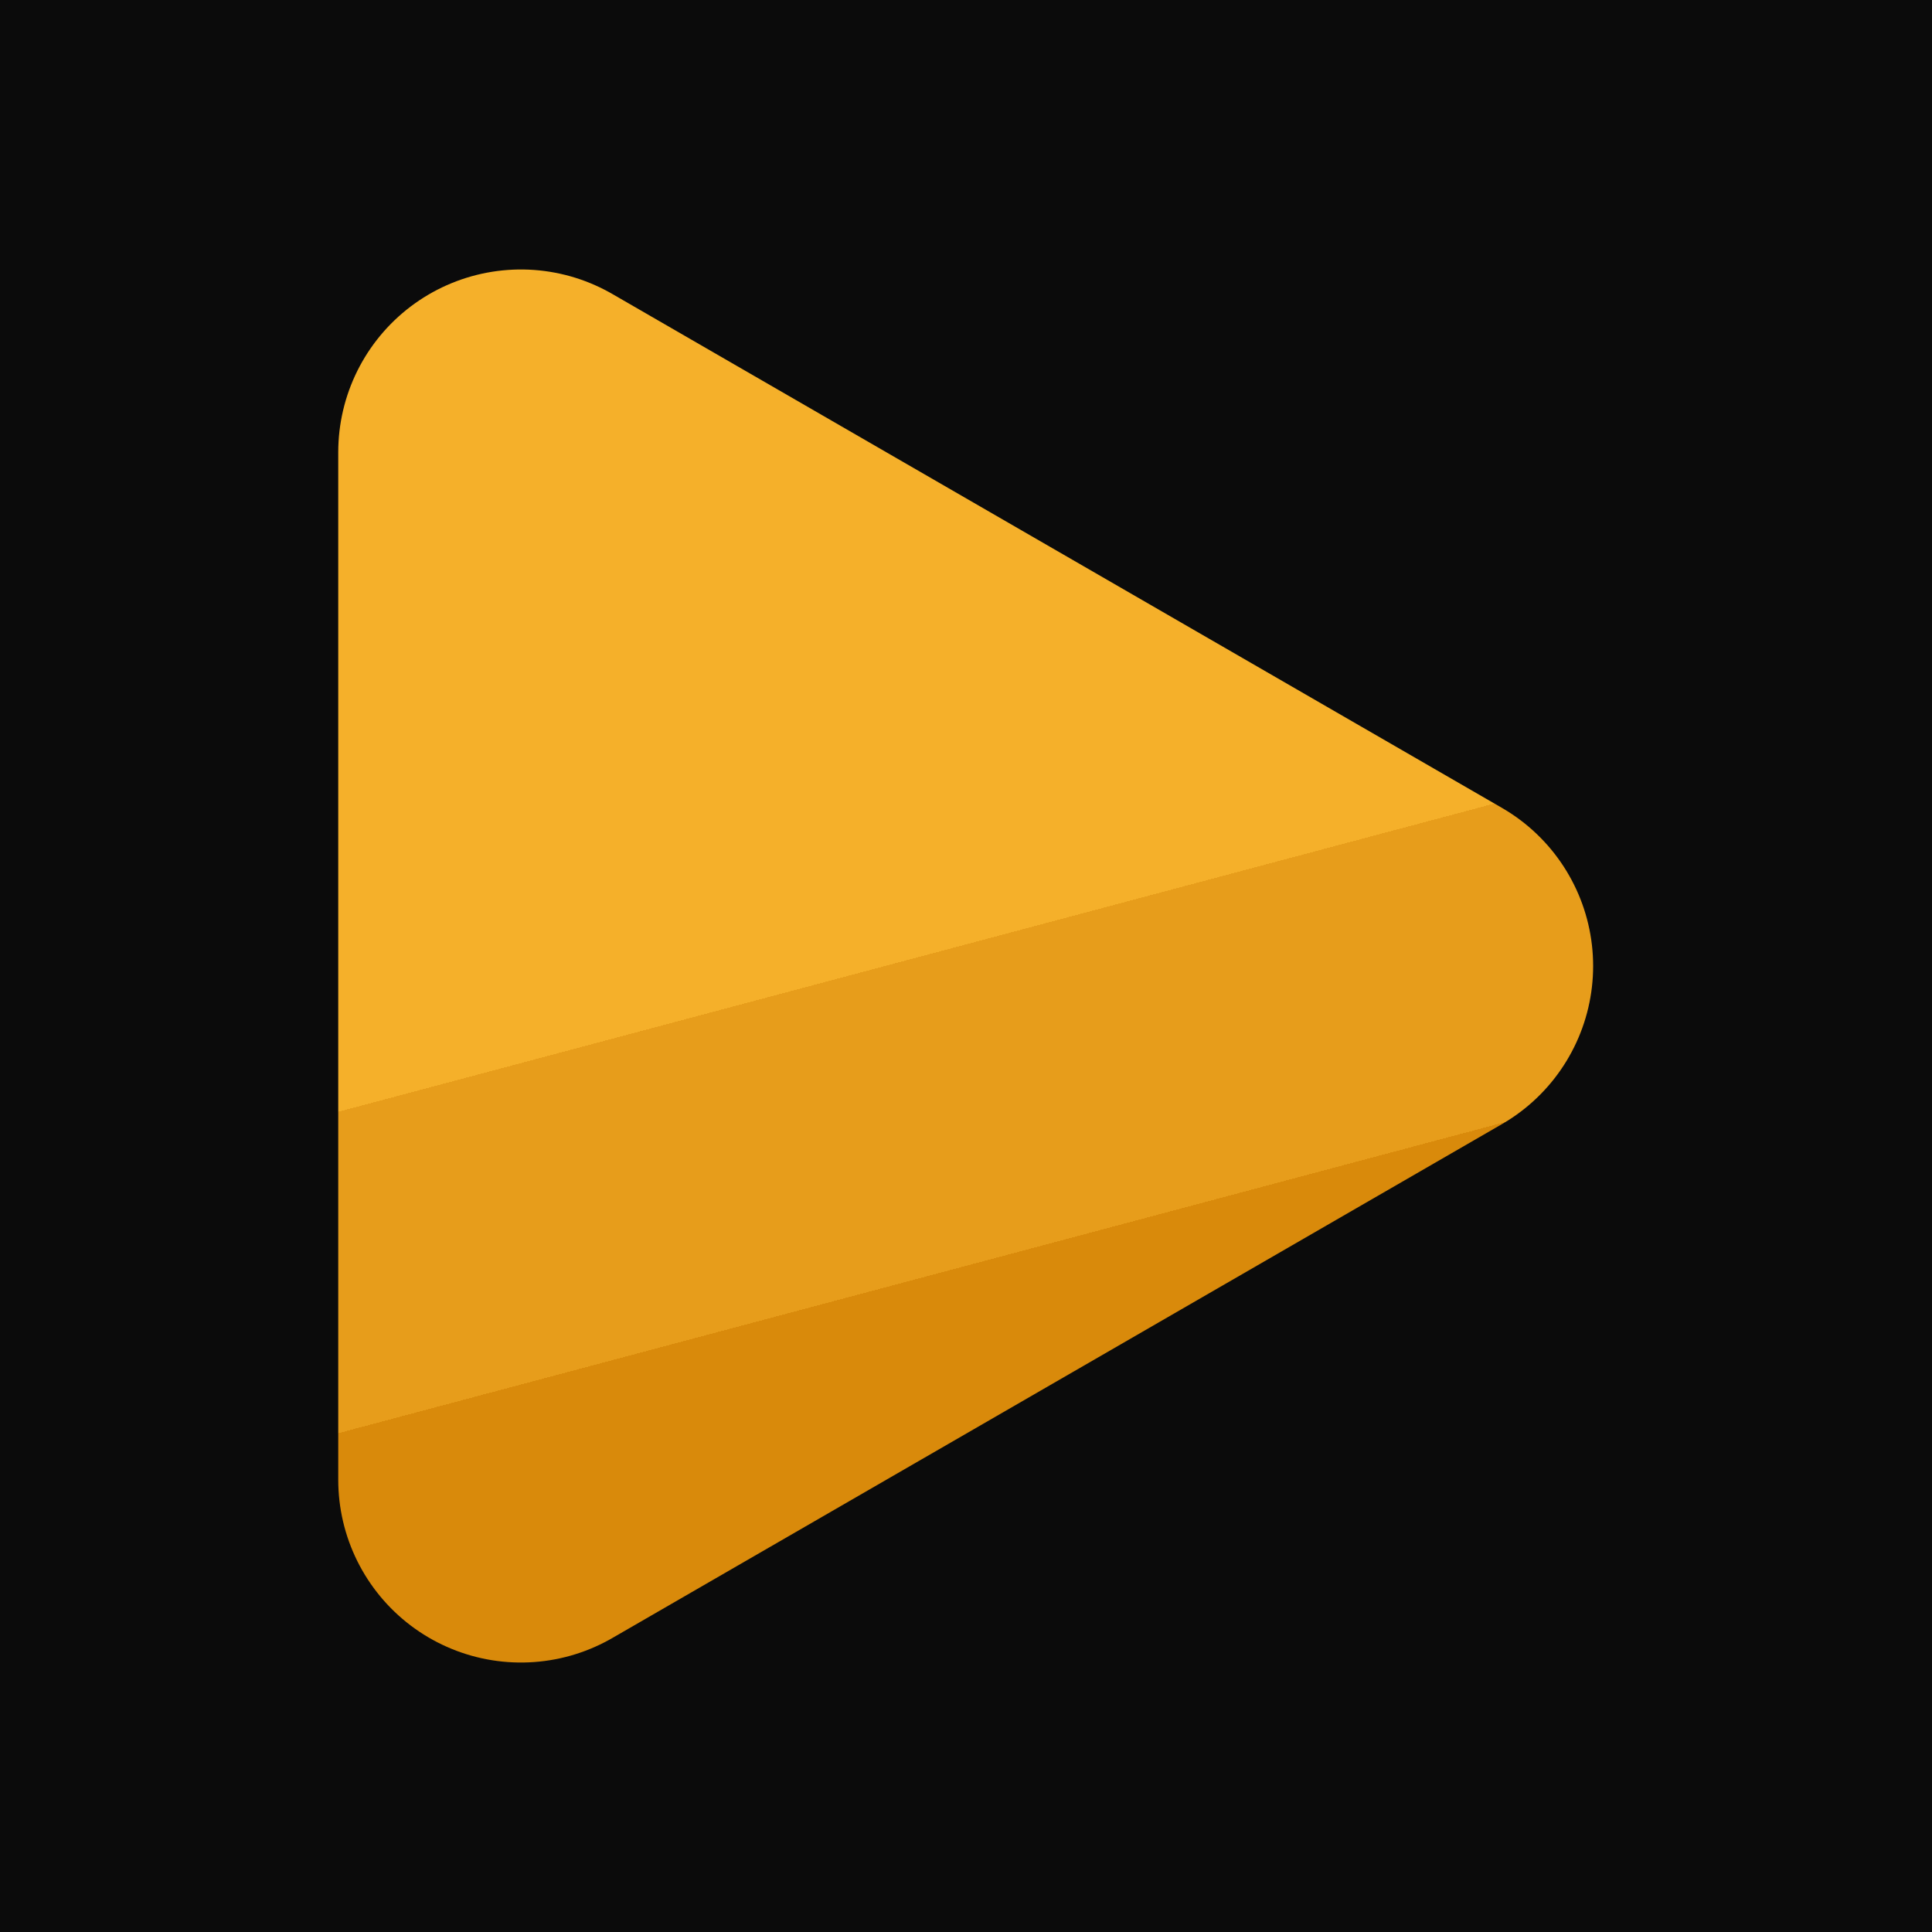
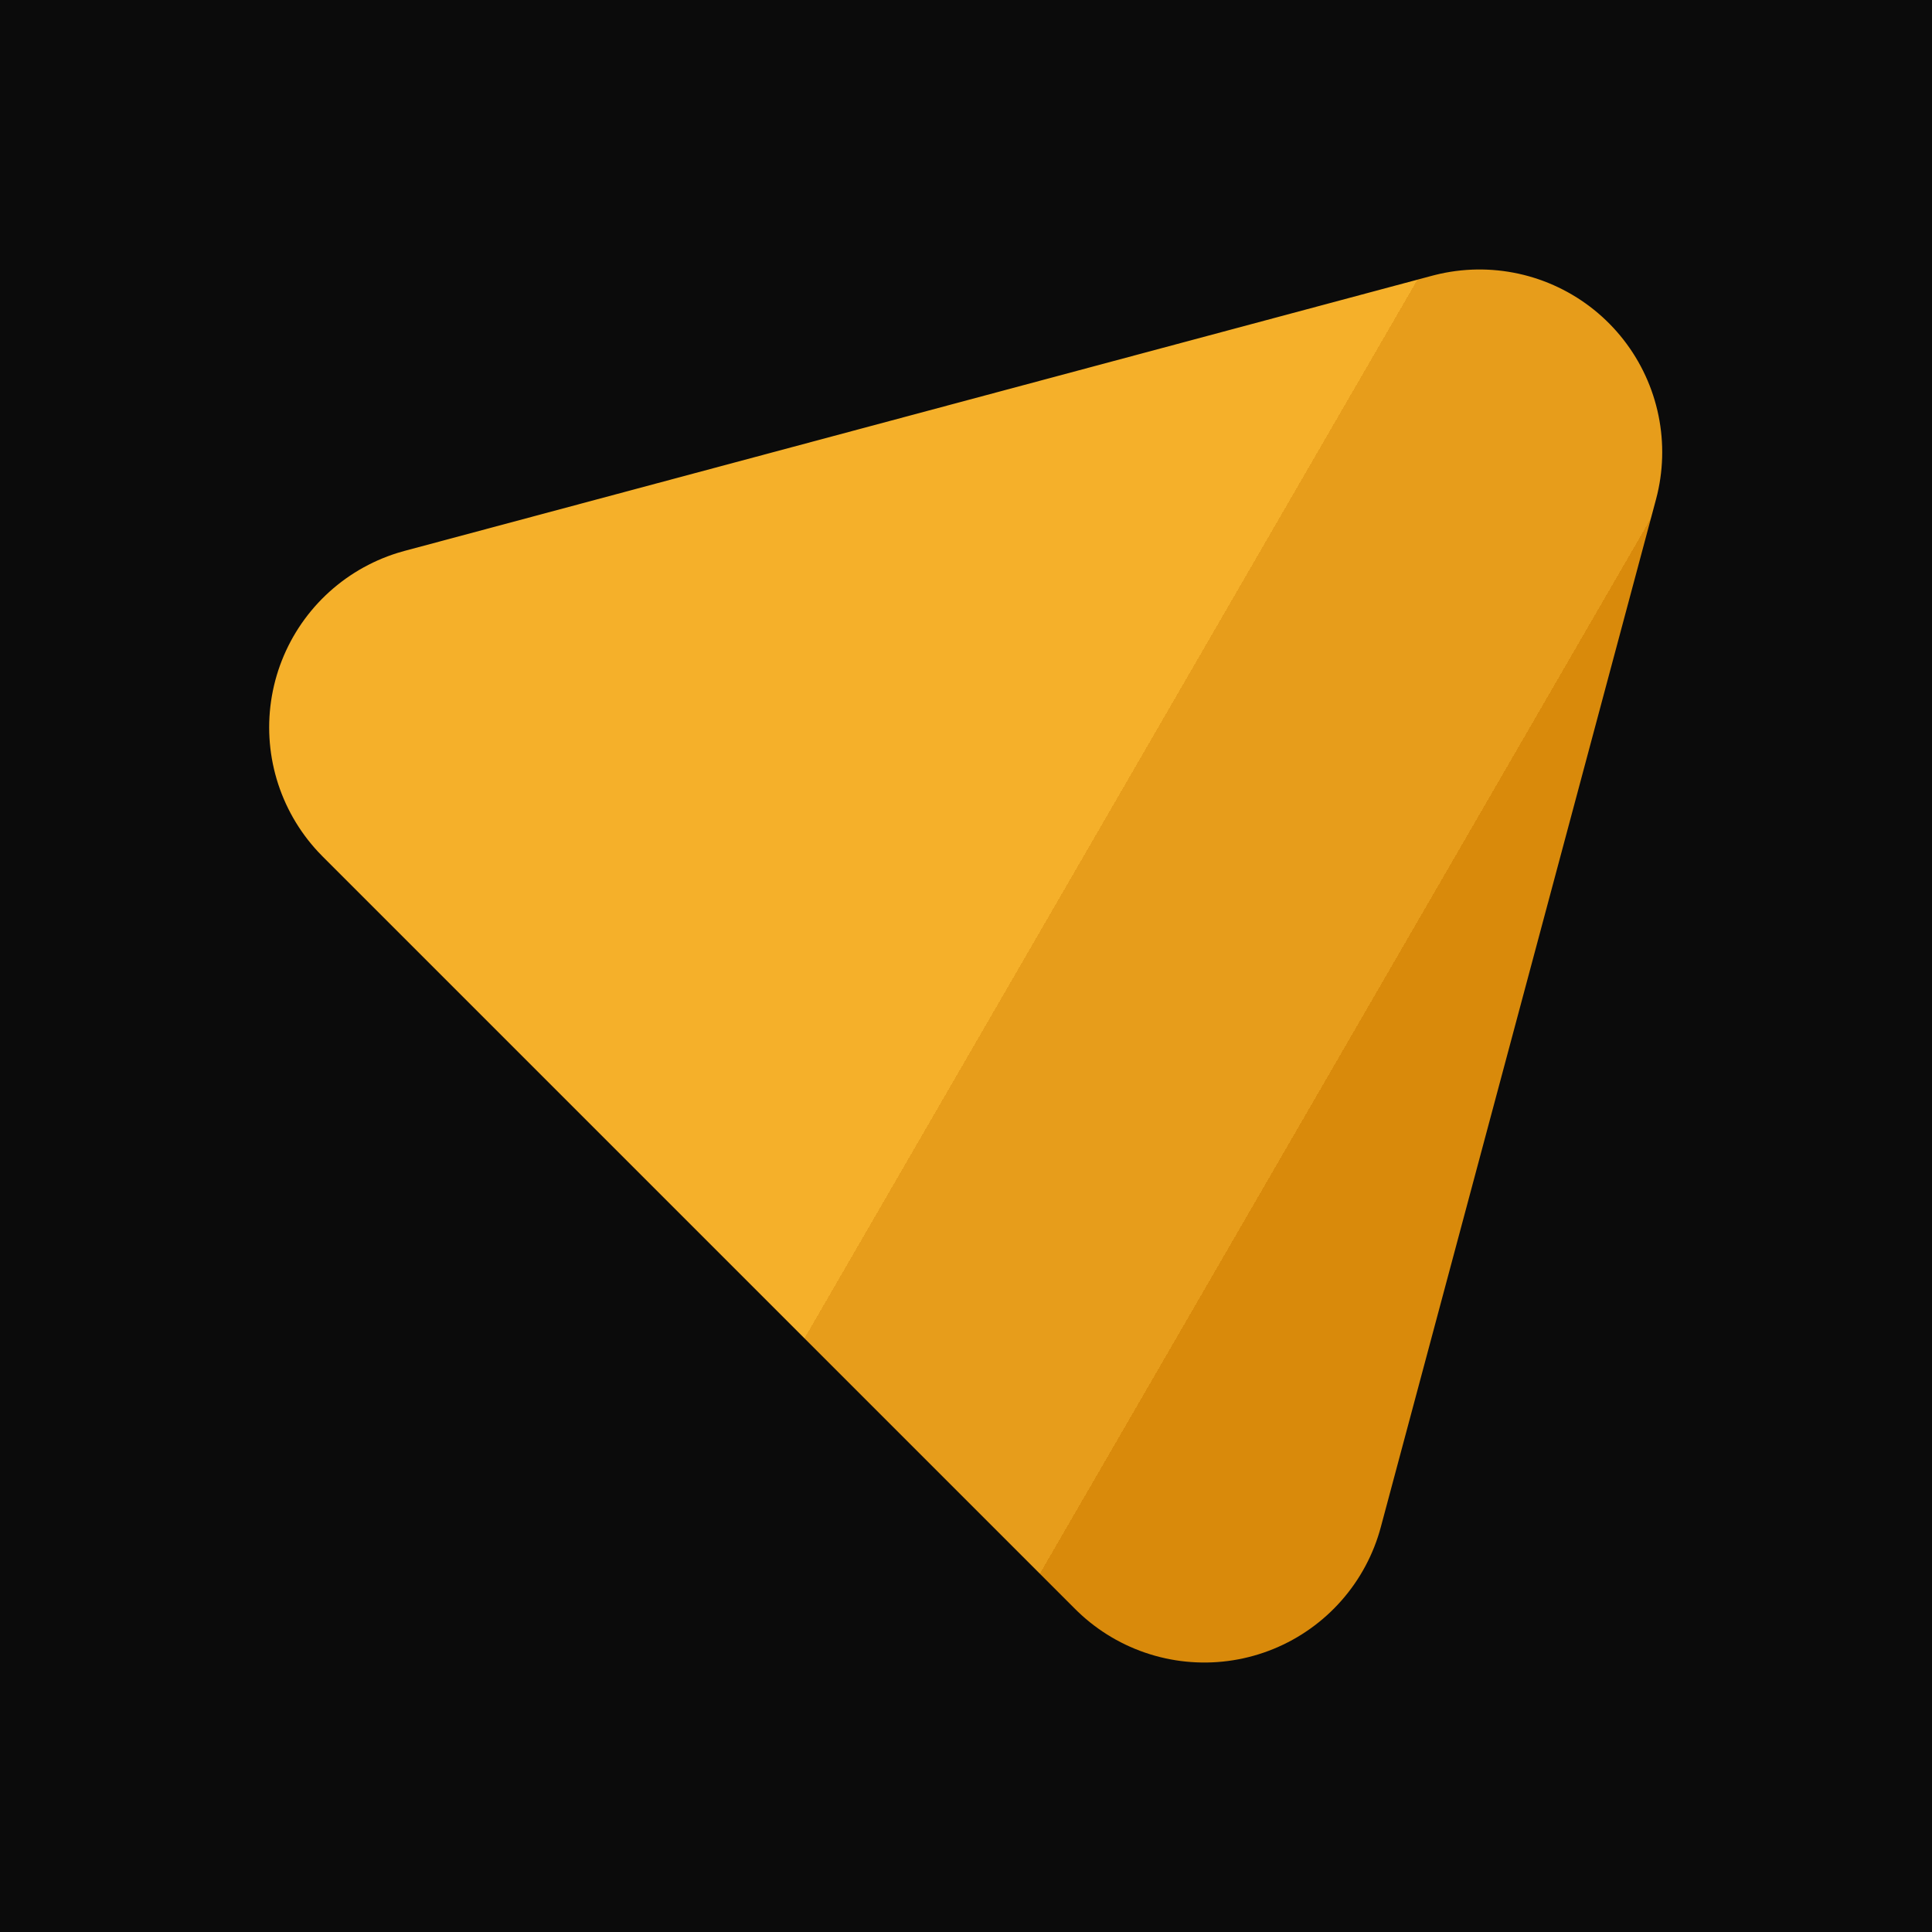
<svg xmlns="http://www.w3.org/2000/svg" viewBox="0 0 1024 1024" width="512" height="512" role="img" aria-labelledby="t">
  <defs>
-     <path id="beak" d="M362.7 332 L674.3 512 L362.7 692 Z" stroke-width="128" stroke-linejoin="round" />
-     <linearGradient id="plumage" gradientUnits="userSpaceOnUse" x1="470.78" y1="407.9" x2="553.22" y2="717.1">
+     <path id="beak" d="M338.5 428.4 L698.5 332 L602.1 692 Z" stroke-width="128" stroke-linejoin="round" />
+     <linearGradient id="plumage" gradientUnits="userSpaceOnUse" x1="473.23" y1="404.81" x2="760.03" y2="570.86">
      <stop offset="0.33" stop-color="#F5B02A" />
      <stop offset="0.33" stop-color="#E79D1B" />
      <stop offset="0.67" stop-color="#E79D1B" />
      <stop offset="0.67" stop-color="#D98A0B" />
    </linearGradient>
  </defs>
  <rect width="1024" height="1024" fill="#0B0B0B" />
  <g transform="translate(502 512) scale(1.513) translate(-512 -512)">
    <use href="#beak" fill="url(#plumage)" stroke="url(#plumage)" />
  </g>
</svg>
